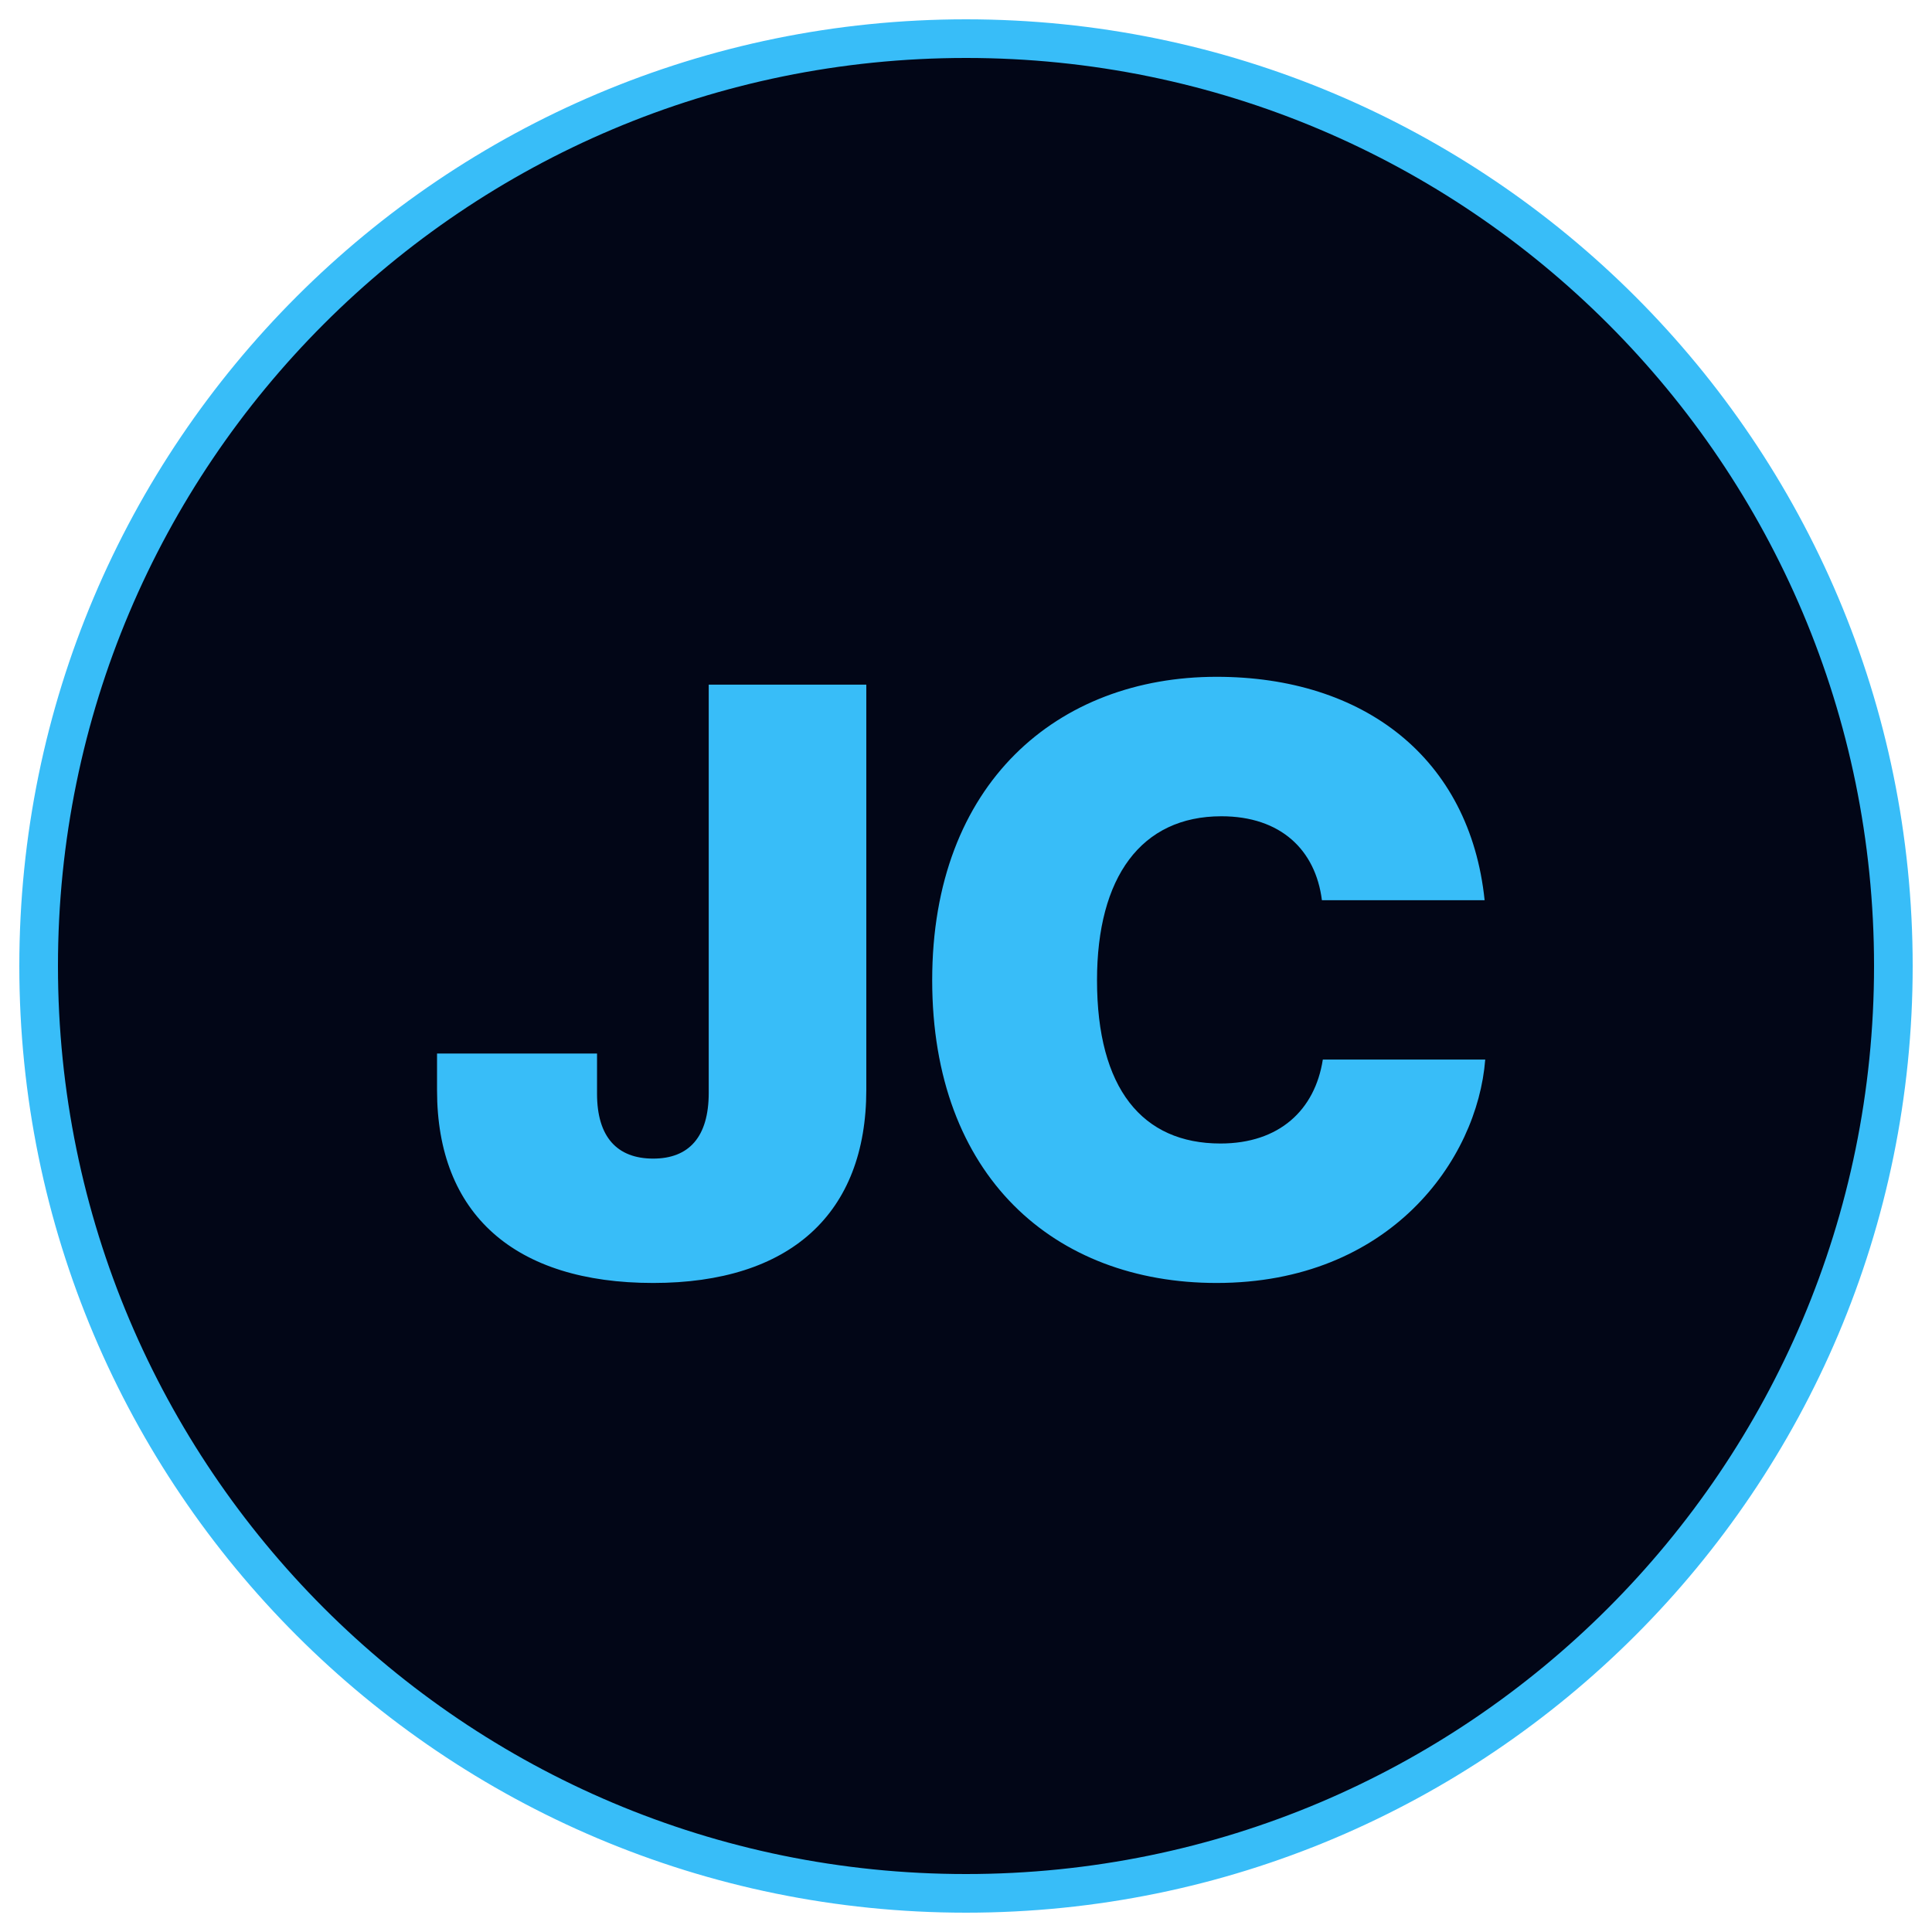
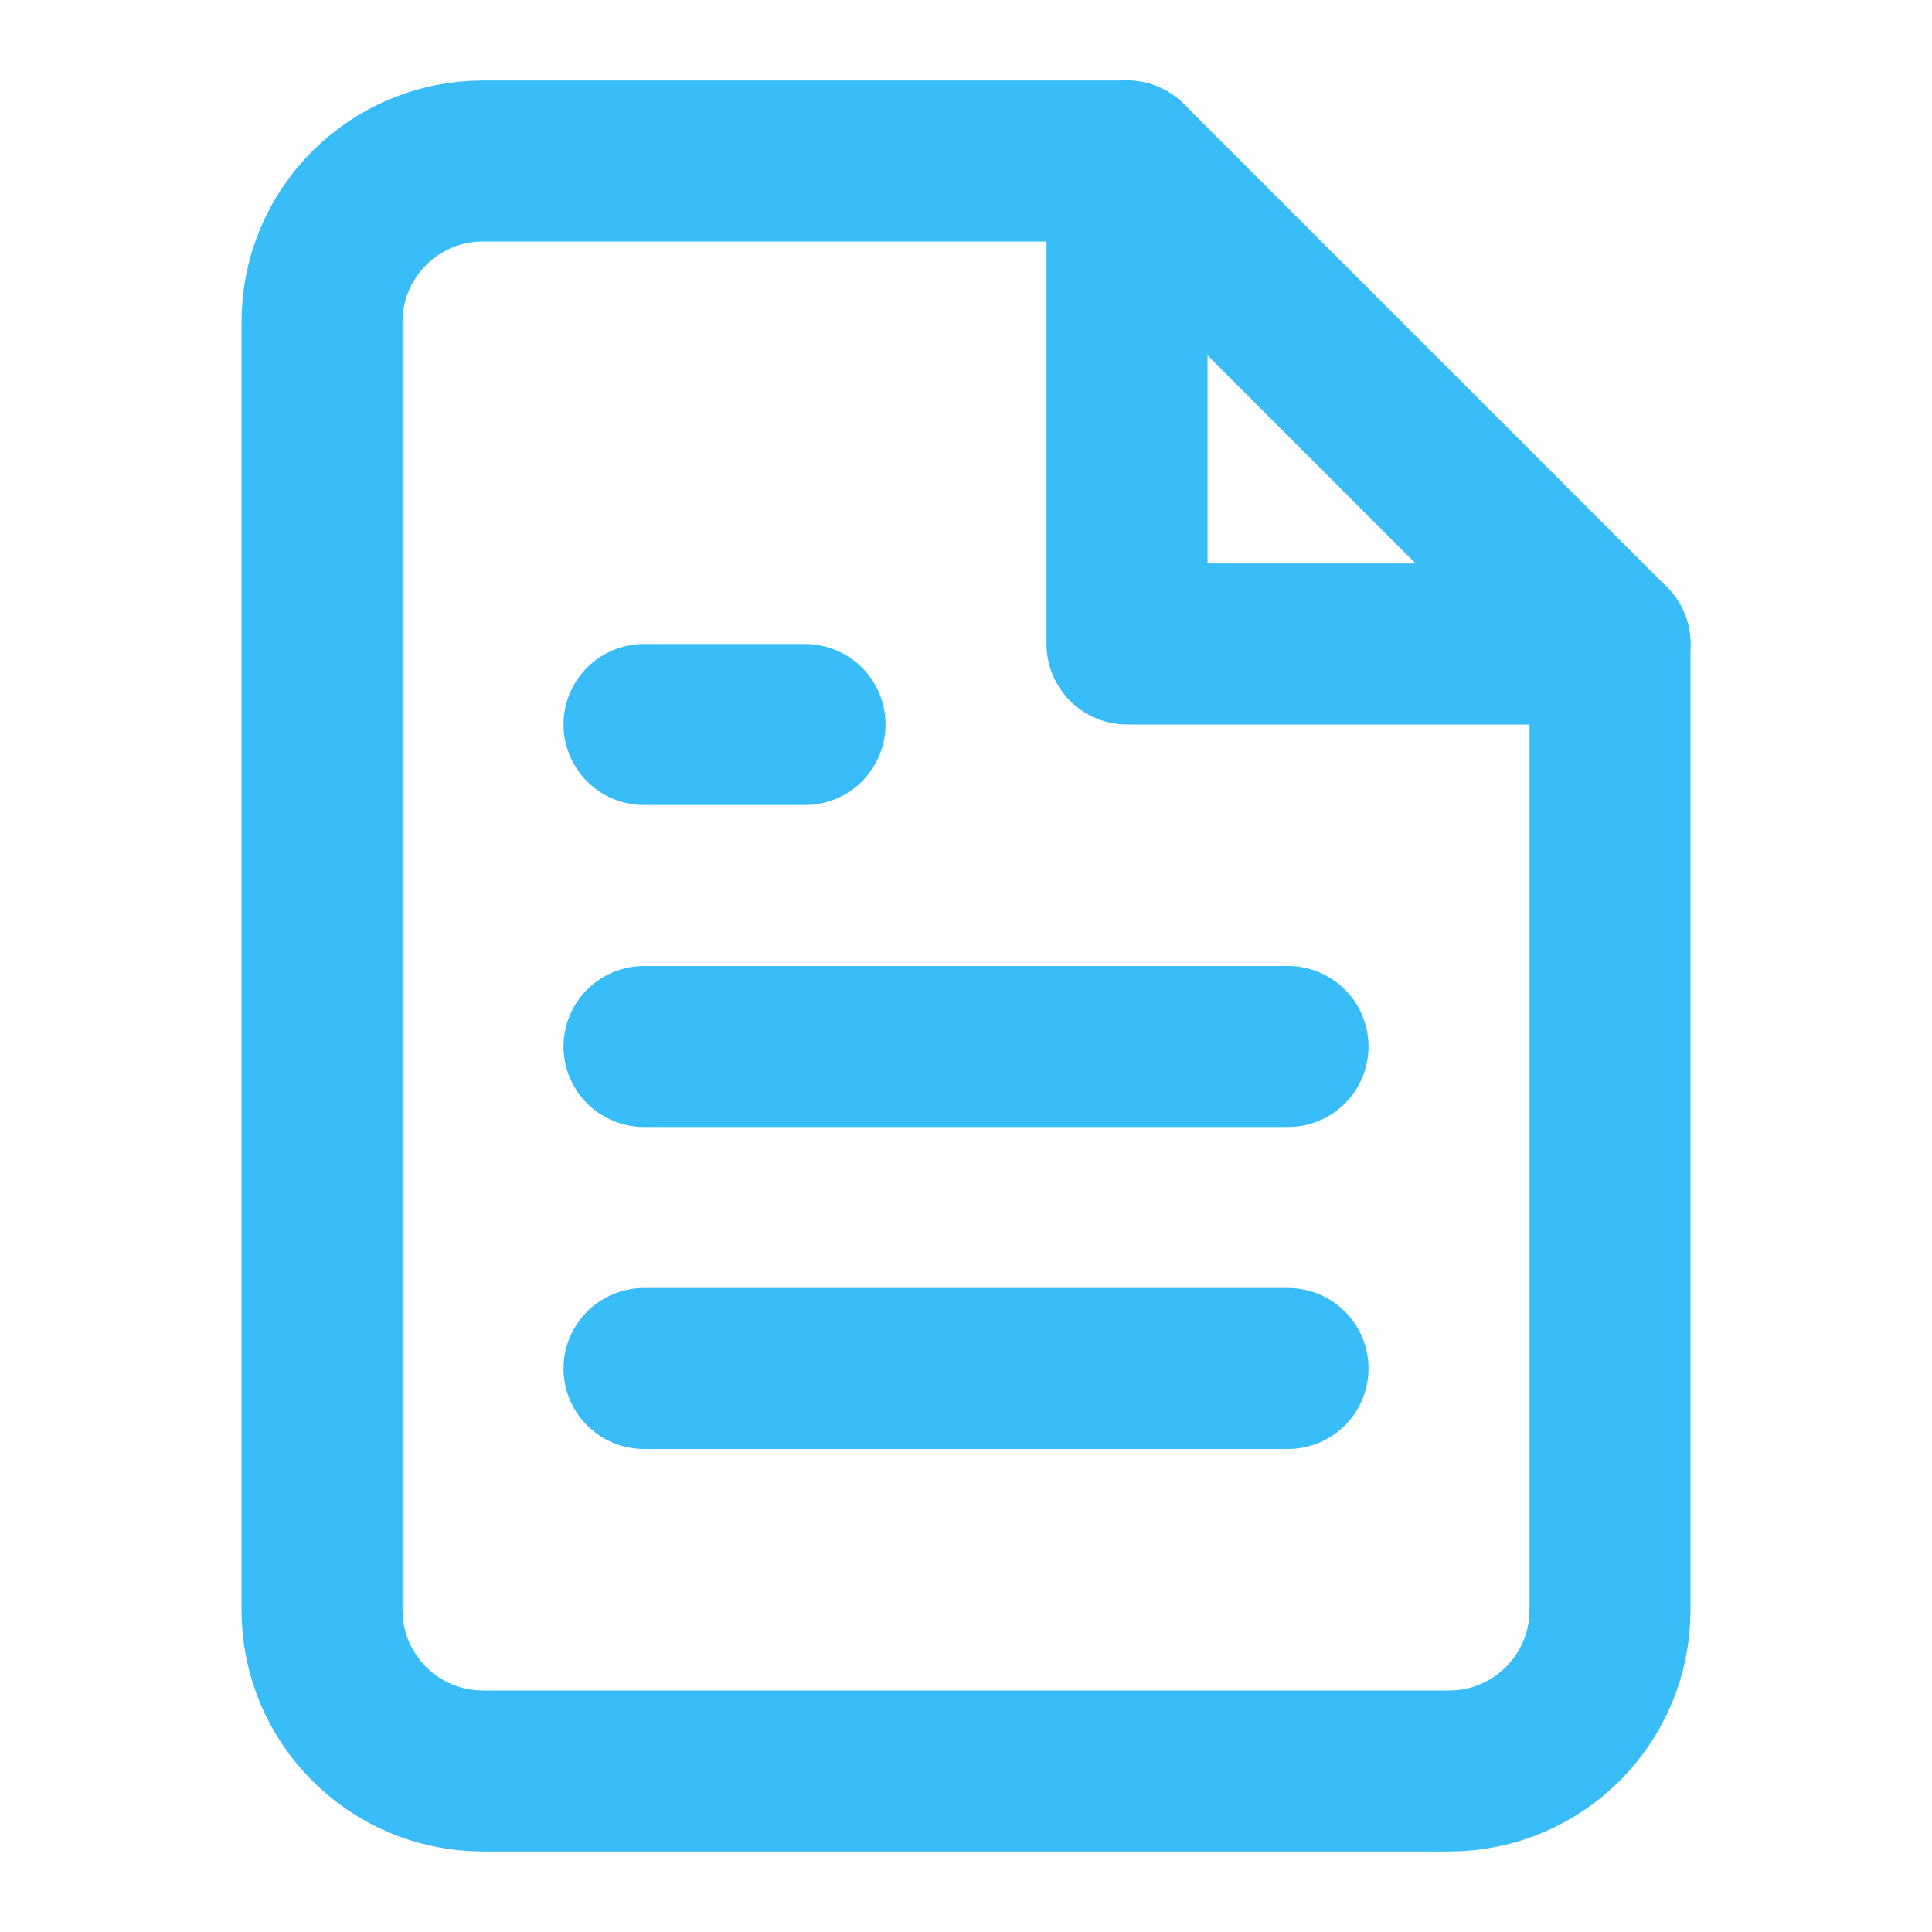
- <svg xmlns="http://www.w3.org/2000/svg" viewBox="0 0 100 100">
-   <circle cx="50" cy="50" r="48" fill="#020617" stroke="#38bdf8" stroke-width="2" />
-   <text x="50" y="66" font-family="'Outfit', 'Inter', sans-serif" font-size="42" font-weight="900" fill="#38bdf8" text-anchor="middle">JC</text>
+ <svg xmlns="http://www.w3.org/2000/svg" viewBox="0 0 24 24" fill="none" stroke="#38bdf8" stroke-width="2" stroke-linecap="round" stroke-linejoin="round">
+   <path d="M14 2H6a2 2 0 0 0-2 2v16a2 2 0 0 0 2 2h12a2 2 0 0 0 2-2V8z" />
+   <polyline points="14 2 14 8 20 8" />
+   <line x1="16" y1="13" x2="8" y2="13" />
+   <line x1="16" y1="17" x2="8" y2="17" />
+   <polyline points="10 9 9 9 8 9" />
</svg>
